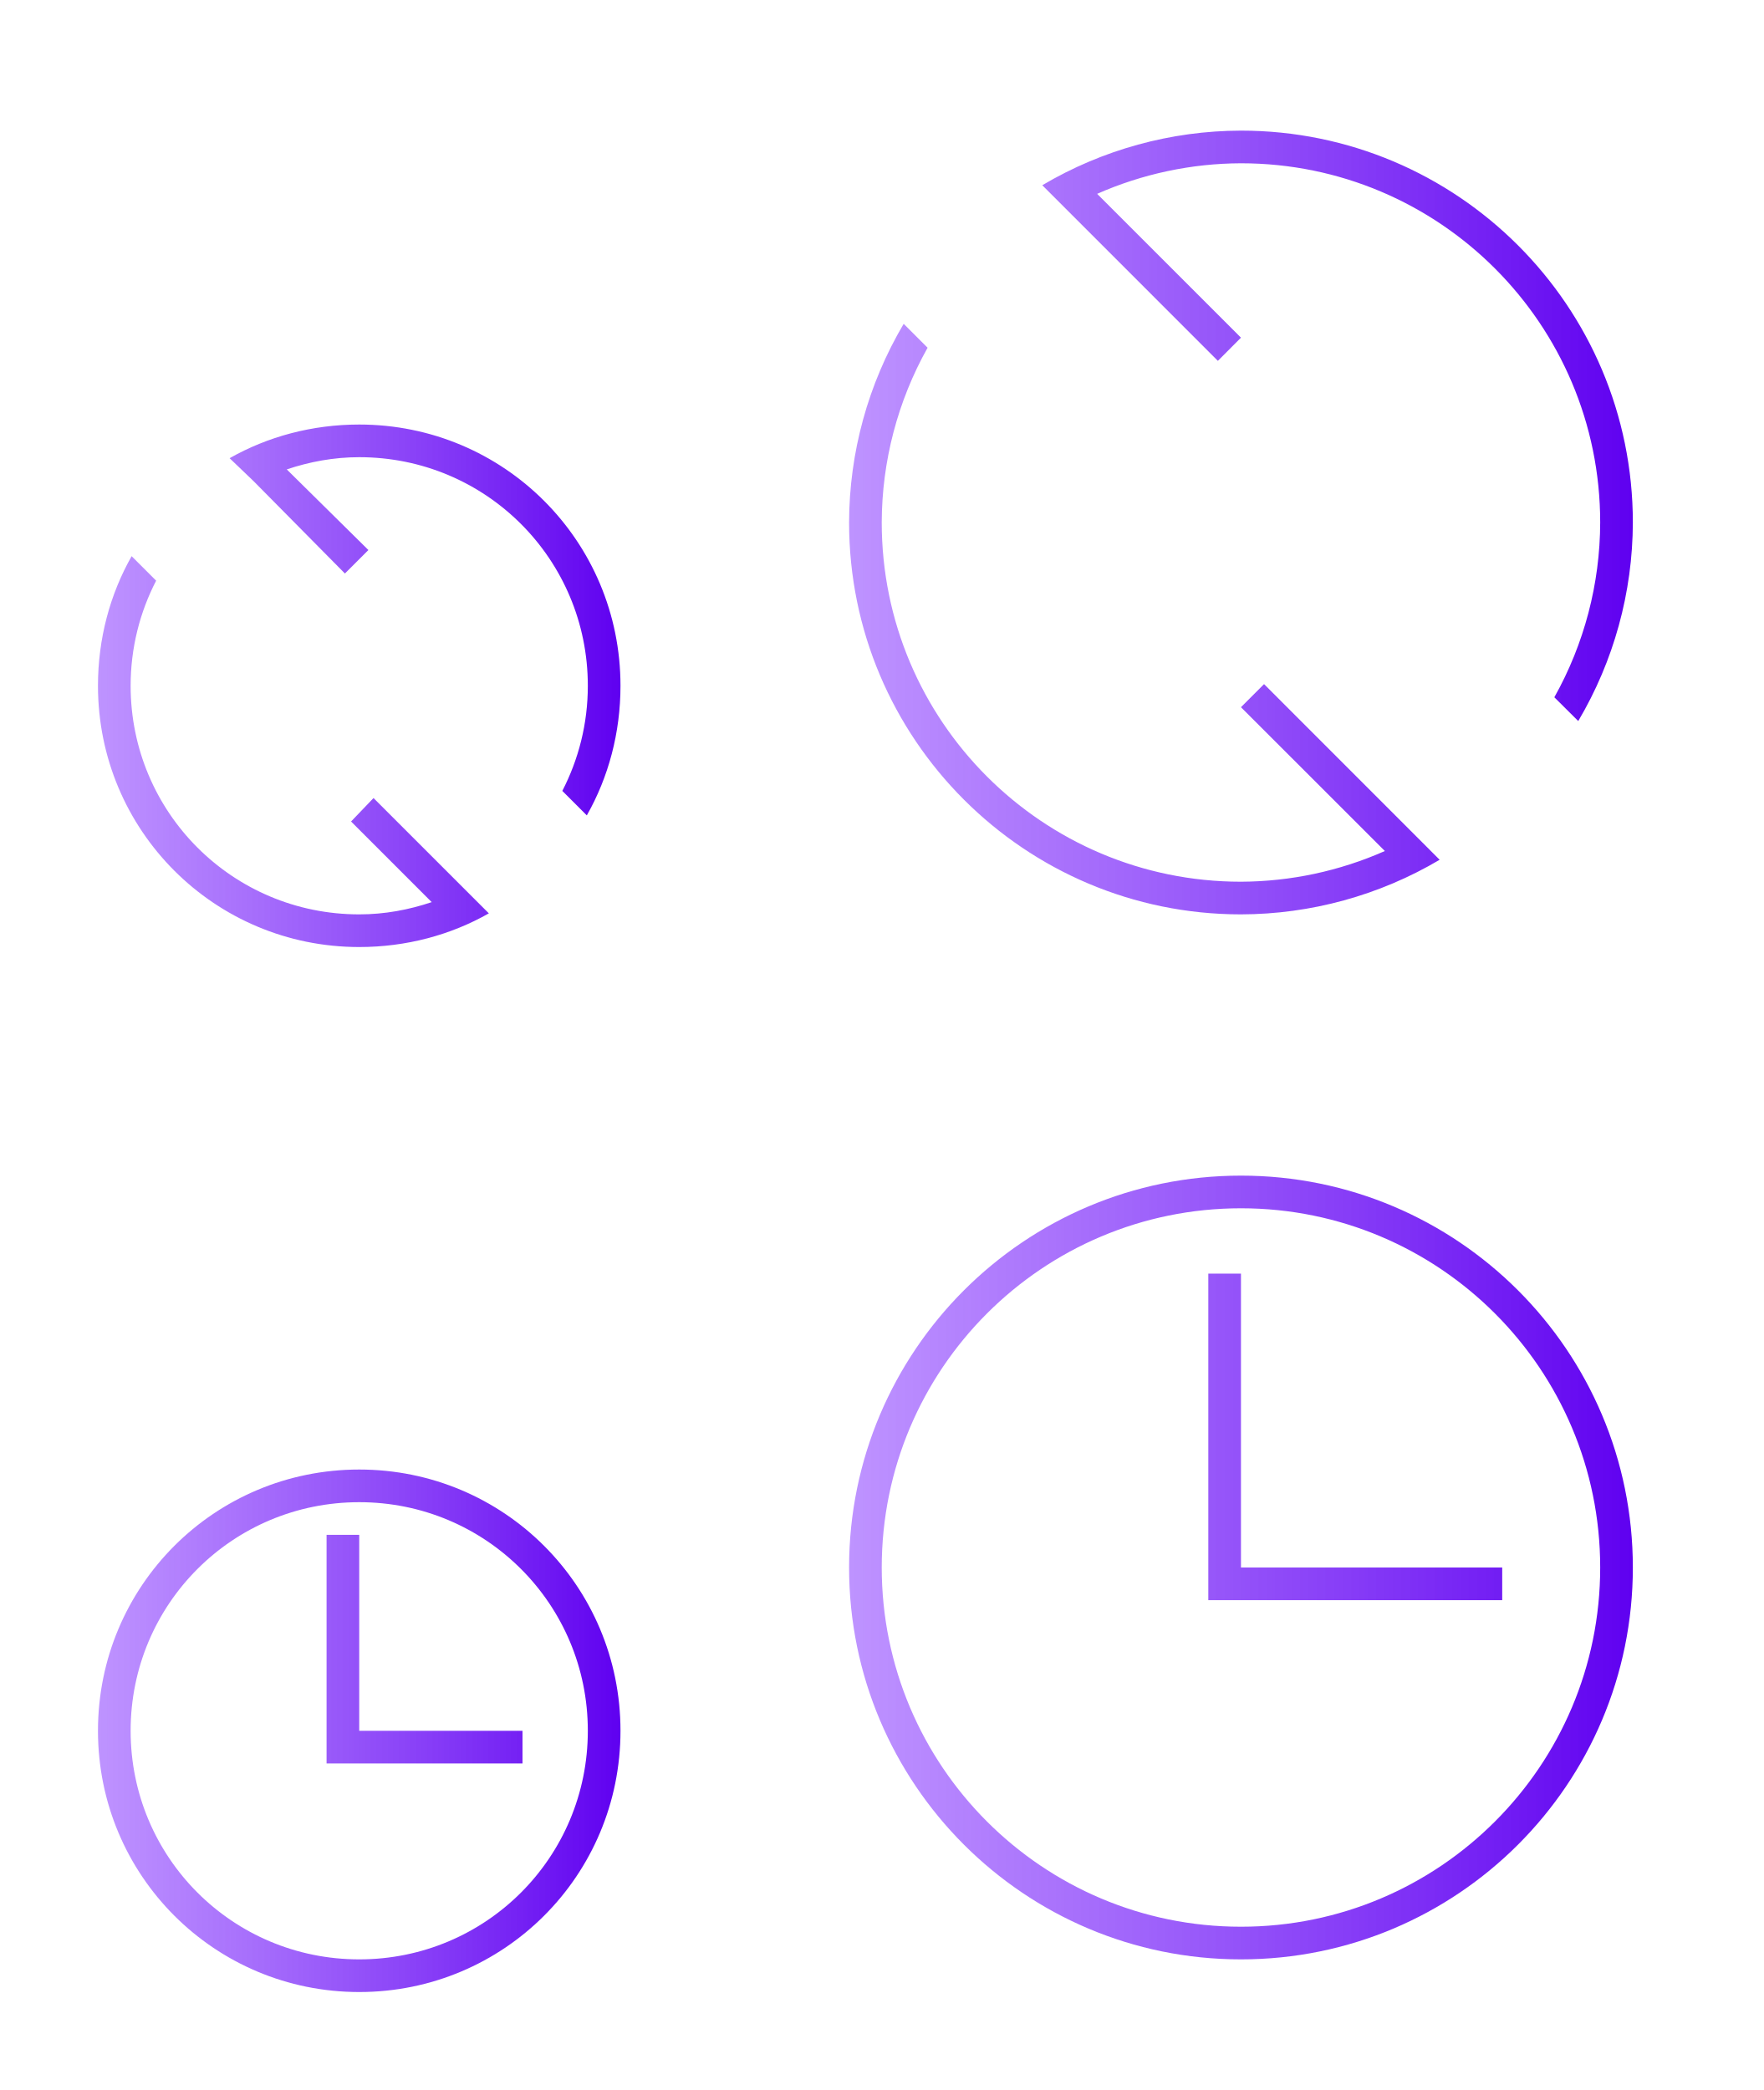
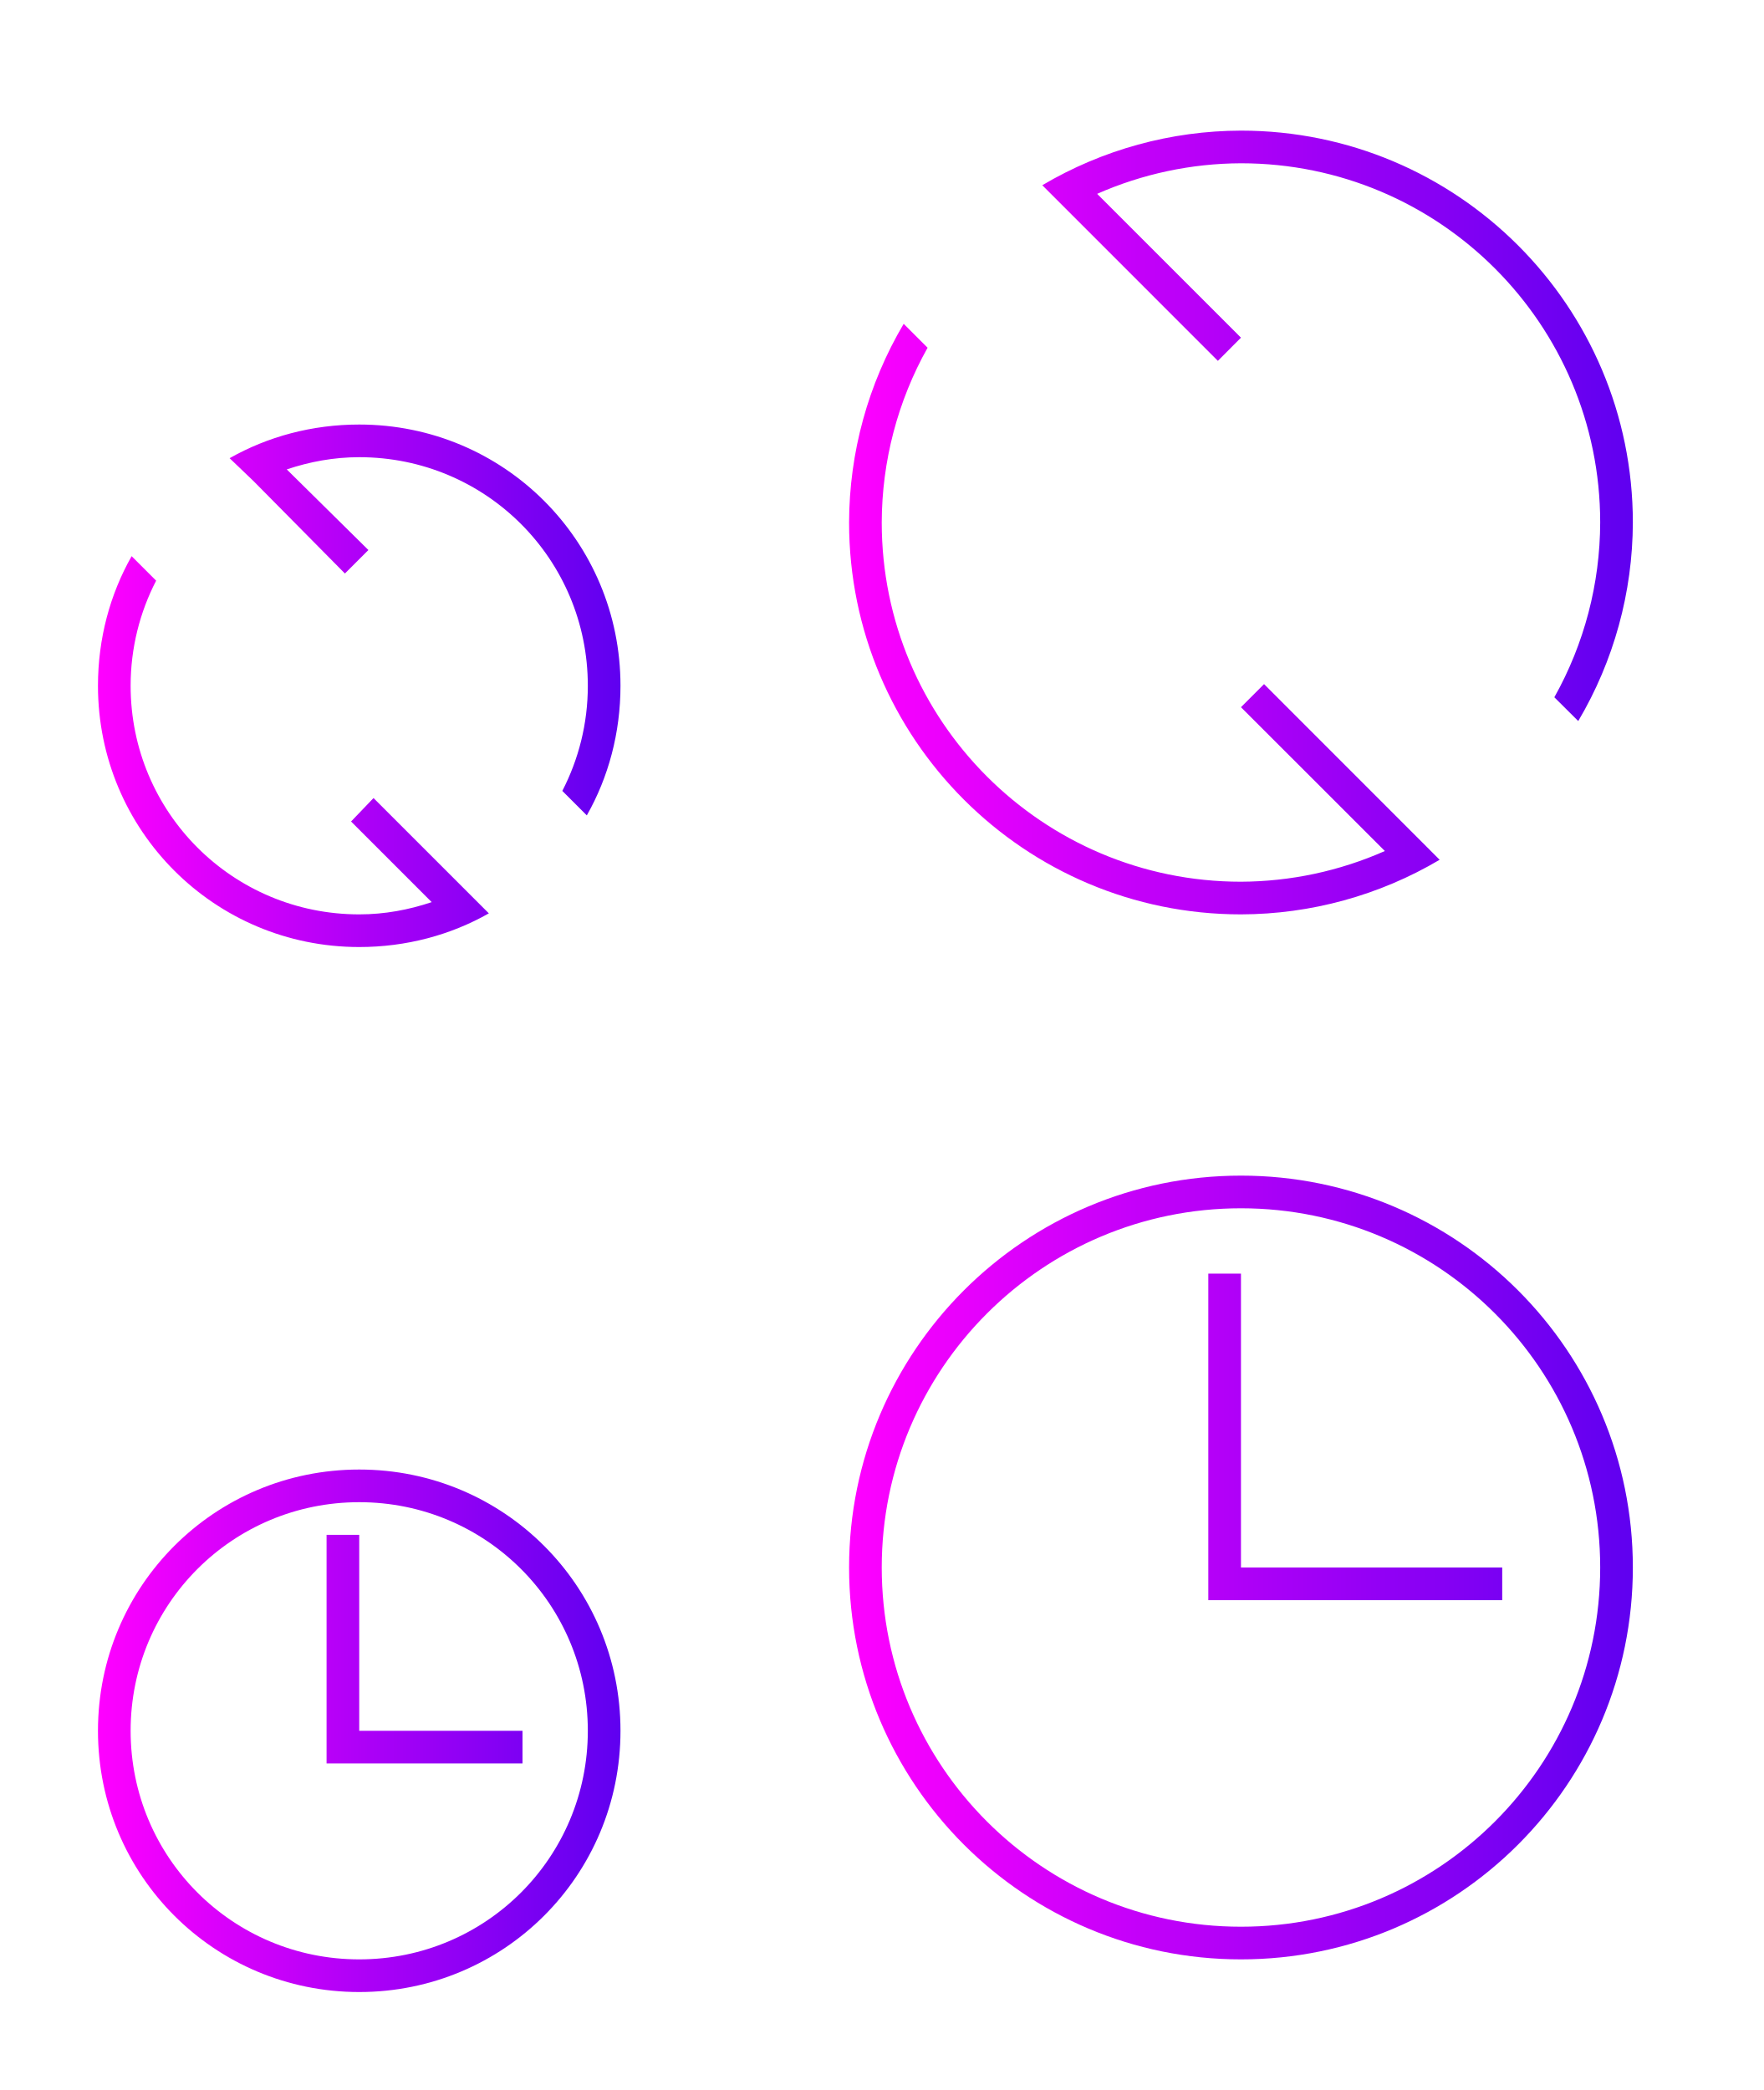
- <svg xmlns="http://www.w3.org/2000/svg" xmlns:xlink="http://www.w3.org/1999/xlink" version="1.1" id="svg2" viewBox="0 0 54 64">
+ <svg xmlns="http://www.w3.org/2000/svg" xmlns:xlink="http://www.w3.org/1999/xlink" viewBox="0 0 54 64" id="svg2" version="1.1">
  <defs id="defs3615">
-     <linearGradient id="linearGradient828">
-       <stop style="stop-color:#9955ff;stop-opacity:0.635" offset="0" id="stop824" />
-       <stop style="stop-color:#5f00f0;stop-opacity:1" offset="1" id="stop826" />
+     <linearGradient id="linearGradient853">
+       <stop style="stop-color:#ff00ff;stop-opacity:1" offset="0" id="stop849" />
+       <stop style="stop-color:#5f00f0;stop-opacity:1" offset="1" id="stop851" />
    </linearGradient>
-     <style type="text/css" id="current-color-scheme">
+     <style id="current-color-scheme" type="text/css">
      .ColorScheme-Text {
        color:#31363b;
      }
      .ColorScheme-Background{
        color:#E9E8E8;
      }
      .ColorScheme-ViewText {
        color:#31363b;
      }
      .ColorScheme-ViewBackground{
        color:#ffffff;
      }
      .ColorScheme-ViewHover {
        color:#000000;
      }
      .ColorScheme-ViewFocus{
        color:#5a5a5a;
      }
      .ColorScheme-ButtonText {
        color:#31363b;
      }
      .ColorScheme-ButtonBackground{
        color:#E9E8E8;
      }
      .ColorScheme-ButtonHover {
        color:#1489ff;
      }
      .ColorScheme-ButtonFocus{
        color:#2B74C7;
      }
</style>
-     <linearGradient xlink:href="#linearGradient828" id="linearGradient830" x1="3" y1="21" x2="19" y2="21" gradientUnits="userSpaceOnUse" />
-     <linearGradient xlink:href="#linearGradient828" id="linearGradient838" x1="26" y1="16" x2="50" y2="16" gradientUnits="userSpaceOnUse" />
-     <linearGradient xlink:href="#linearGradient828" id="linearGradient846" x1="3" y1="21" x2="19" y2="21" gradientUnits="userSpaceOnUse" />
-     <linearGradient xlink:href="#linearGradient828" id="linearGradient854" x1="26" y1="16" x2="50" y2="16" gradientUnits="userSpaceOnUse" />
+     <linearGradient gradientUnits="userSpaceOnUse" y2="21" x2="19" y1="21" x1="3" id="linearGradient830" xlink:href="#linearGradient853" />
+     <linearGradient gradientUnits="userSpaceOnUse" y2="16" x2="50" y1="16" x1="26" id="linearGradient838" xlink:href="#linearGradient853" />
+     <linearGradient gradientUnits="userSpaceOnUse" y2="21" x2="19" y1="21" x1="3" id="linearGradient846" xlink:href="#linearGradient853" />
+     <linearGradient gradientUnits="userSpaceOnUse" y2="16" x2="50" y1="16" x1="26" id="linearGradient854" xlink:href="#linearGradient853" />
  </defs>
  <g id="22-22-view-refresh">
-     <path id="path7" class="ColorScheme-Text" d="m 11,13 c -1.442,0 -2.803,0.369 -3.969,1.031 l 0.719,0.688 0.062,0.062 2.75,2.781 0.719,-0.719 -2.5,-2.469 C 9.48,14.14 10.22,14 11,14 c 3.878,0 7,3.122 7,7 0,1.163 -0.284,2.256 -0.781,3.219 l 0.75,0.75 C 18.631,23.803 19,22.442 19,21 19,16.568 15.432,13 11,13 Z M 4.031,17.031 C 3.369,18.197 3,19.558 3,21 c 0,4.432 3.568,8 8,8 1.442,0 2.803,-0.369 3.969,-1.031 l -0.688,-0.688 -0.062,-0.062 L 11.438,24.438 10.75,25.156 13.219,27.625 C 12.52,27.86 11.78,28 11,28 7.122,28 4,24.878 4,21 4,19.837 4.284,18.744 4.781,17.781 l -0.75,-0.75 z" style="fill:url(#linearGradient830);fill-opacity:1;stroke:none" />
-     <path id="path9" d="M 0,10 0,32 22,32 22,10 0,10 Z" style="opacity:1;fill:none" />
+     <path style="fill:url(#linearGradient830);fill-opacity:1;stroke:none" d="m 11,13 c -1.442,0 -2.803,0.369 -3.969,1.031 l 0.719,0.688 0.062,0.062 2.75,2.781 0.719,-0.719 -2.5,-2.469 C 9.48,14.14 10.22,14 11,14 c 3.878,0 7,3.122 7,7 0,1.163 -0.284,2.256 -0.781,3.219 l 0.75,0.75 C 18.631,23.803 19,22.442 19,21 19,16.568 15.432,13 11,13 Z M 4.031,17.031 C 3.369,18.197 3,19.558 3,21 c 0,4.432 3.568,8 8,8 1.442,0 2.803,-0.369 3.969,-1.031 l -0.688,-0.688 -0.062,-0.062 L 11.438,24.438 10.75,25.156 13.219,27.625 C 12.52,27.86 11.78,28 11,28 7.122,28 4,24.878 4,21 4,19.837 4.284,18.744 4.781,17.781 l -0.75,-0.75 z" class="ColorScheme-Text" id="path7" />
+     <path style="opacity:1;fill:none" d="M 0,10 0,32 22,32 22,10 0,10 Z" id="path9" />
  </g>
  <g id="view-refresh">
-     <path id="path12" class="ColorScheme-Text" d="M 38,4 A 12,12 0 0 0 31.916,5.672 L 37.293,11.05 38,10.34 33.596,5.936 A 11,11 0 0 1 38,5 11,11 0 0 1 49,16 11,11 0 0 1 47.596,21.352 L 48.328,22.08 A 12,12 0 0 0 50,16 12,12 0 0 0 38,4 M 27.672,9.916 A 12,12 0 0 0 26,16 12,12 0 0 0 38,28 12,12 0 0 0 44.084,26.328 L 38.707,20.949 38,21.656 42.406,26.06 A 11,11 0 0 1 38,27 11,11 0 0 1 27,16 11,11 0 0 1 28.404,10.648 Z" style="fill:url(#linearGradient838);fill-opacity:1.0;stroke:none" />
-     <path id="path14" d="M 22,0 22,32 54,32 54,0 22,0 Z" style="opacity:1;fill:none" />
+     <path style="fill:url(#linearGradient838);fill-opacity:1.0;stroke:none" d="M 38,4 A 12,12 0 0 0 31.916,5.672 L 37.293,11.05 38,10.34 33.596,5.936 A 11,11 0 0 1 38,5 11,11 0 0 1 49,16 11,11 0 0 1 47.596,21.352 L 48.328,22.08 A 12,12 0 0 0 50,16 12,12 0 0 0 38,4 M 27.672,9.916 A 12,12 0 0 0 26,16 12,12 0 0 0 38,28 12,12 0 0 0 44.084,26.328 L 38.707,20.949 38,21.656 42.406,26.06 A 11,11 0 0 1 38,27 11,11 0 0 1 27,16 11,11 0 0 1 28.404,10.648 Z" class="ColorScheme-Text" id="path12" />
+     <path style="opacity:1;fill:none" d="M 22,0 22,32 54,32 54,0 22,0 Z" id="path14" />
  </g>
-   <g transform="translate(0,32)" id="22-22-view-history">
-     <path id="path13" class="ColorScheme-Text" d="m 11,13 c -4.432,0 -8,3.568 -8,8 0,4.432 3.568,8 8,8 4.432,0 8,-3.568 8,-8 0,-4.432 -3.568,-8 -8,-8 z m 0,1 c 3.878,0 7,3.122 7,7 0,3.878 -3.122,7 -7,7 -3.878,0 -7,-3.122 -7,-7 0,-3.878 3.122,-7 7,-7 z m -1,1 0,7 1,0 5,0 0,-1 -5,0 0,-6 -1,0 z" style="fill:url(#linearGradient846);fill-opacity:1.0;stroke:none" />
-     <path id="path15" d="M 0,10 0,32 22,32 22,10 0,10 Z" style="opacity:1;fill:none" />
+   <g id="22-22-view-history" transform="translate(0,32)">
+     <path style="fill:url(#linearGradient846);fill-opacity:1.0;stroke:none" d="m 11,13 c -4.432,0 -8,3.568 -8,8 0,4.432 3.568,8 8,8 4.432,0 8,-3.568 8,-8 0,-4.432 -3.568,-8 -8,-8 z m 0,1 c 3.878,0 7,3.122 7,7 0,3.878 -3.122,7 -7,7 -3.878,0 -7,-3.122 -7,-7 0,-3.878 3.122,-7 7,-7 z m -1,1 0,7 1,0 5,0 0,-1 -5,0 0,-6 -1,0 z" class="ColorScheme-Text" id="path13" />
+     <path style="opacity:1;fill:none" d="M 0,10 0,32 22,32 22,10 0,10 Z" id="path15" />
  </g>
-   <g transform="translate(0,32)" id="view-history">
-     <path id="path22" class="ColorScheme-Text" d="M 38,4 A 12,12 0 0 0 26,16 12,12 0 0 0 38,28 12,12 0 0 0 50,16 12,12 0 0 0 38,4 Z m 0,1 A 11,11 0 0 1 49,16 11,11 0 0 1 38,27 11,11 0 0 1 27,16 11,11 0 0 1 38,5 Z m -1,2 0,10 9,0 0,-1 -8,0 0,-9 -1,0 z" style="fill:url(#linearGradient854);fill-opacity:1.0;stroke:none" />
-     <path id="path24" d="M 22,0 22,32 54,32 54,0 22,0 Z" style="opacity:1;fill:none" />
+   <g id="view-history" transform="translate(0,32)">
+     <path style="fill:url(#linearGradient854);fill-opacity:1.0;stroke:none" d="M 38,4 A 12,12 0 0 0 26,16 12,12 0 0 0 38,28 12,12 0 0 0 50,16 12,12 0 0 0 38,4 Z m 0,1 A 11,11 0 0 1 49,16 11,11 0 0 1 38,27 11,11 0 0 1 27,16 11,11 0 0 1 38,5 Z m -1,2 0,10 9,0 0,-1 -8,0 0,-9 -1,0 z" class="ColorScheme-Text" id="path22" />
+     <path style="opacity:1;fill:none" d="M 22,0 22,32 54,32 54,0 22,0 Z" id="path24" />
  </g>
</svg>
